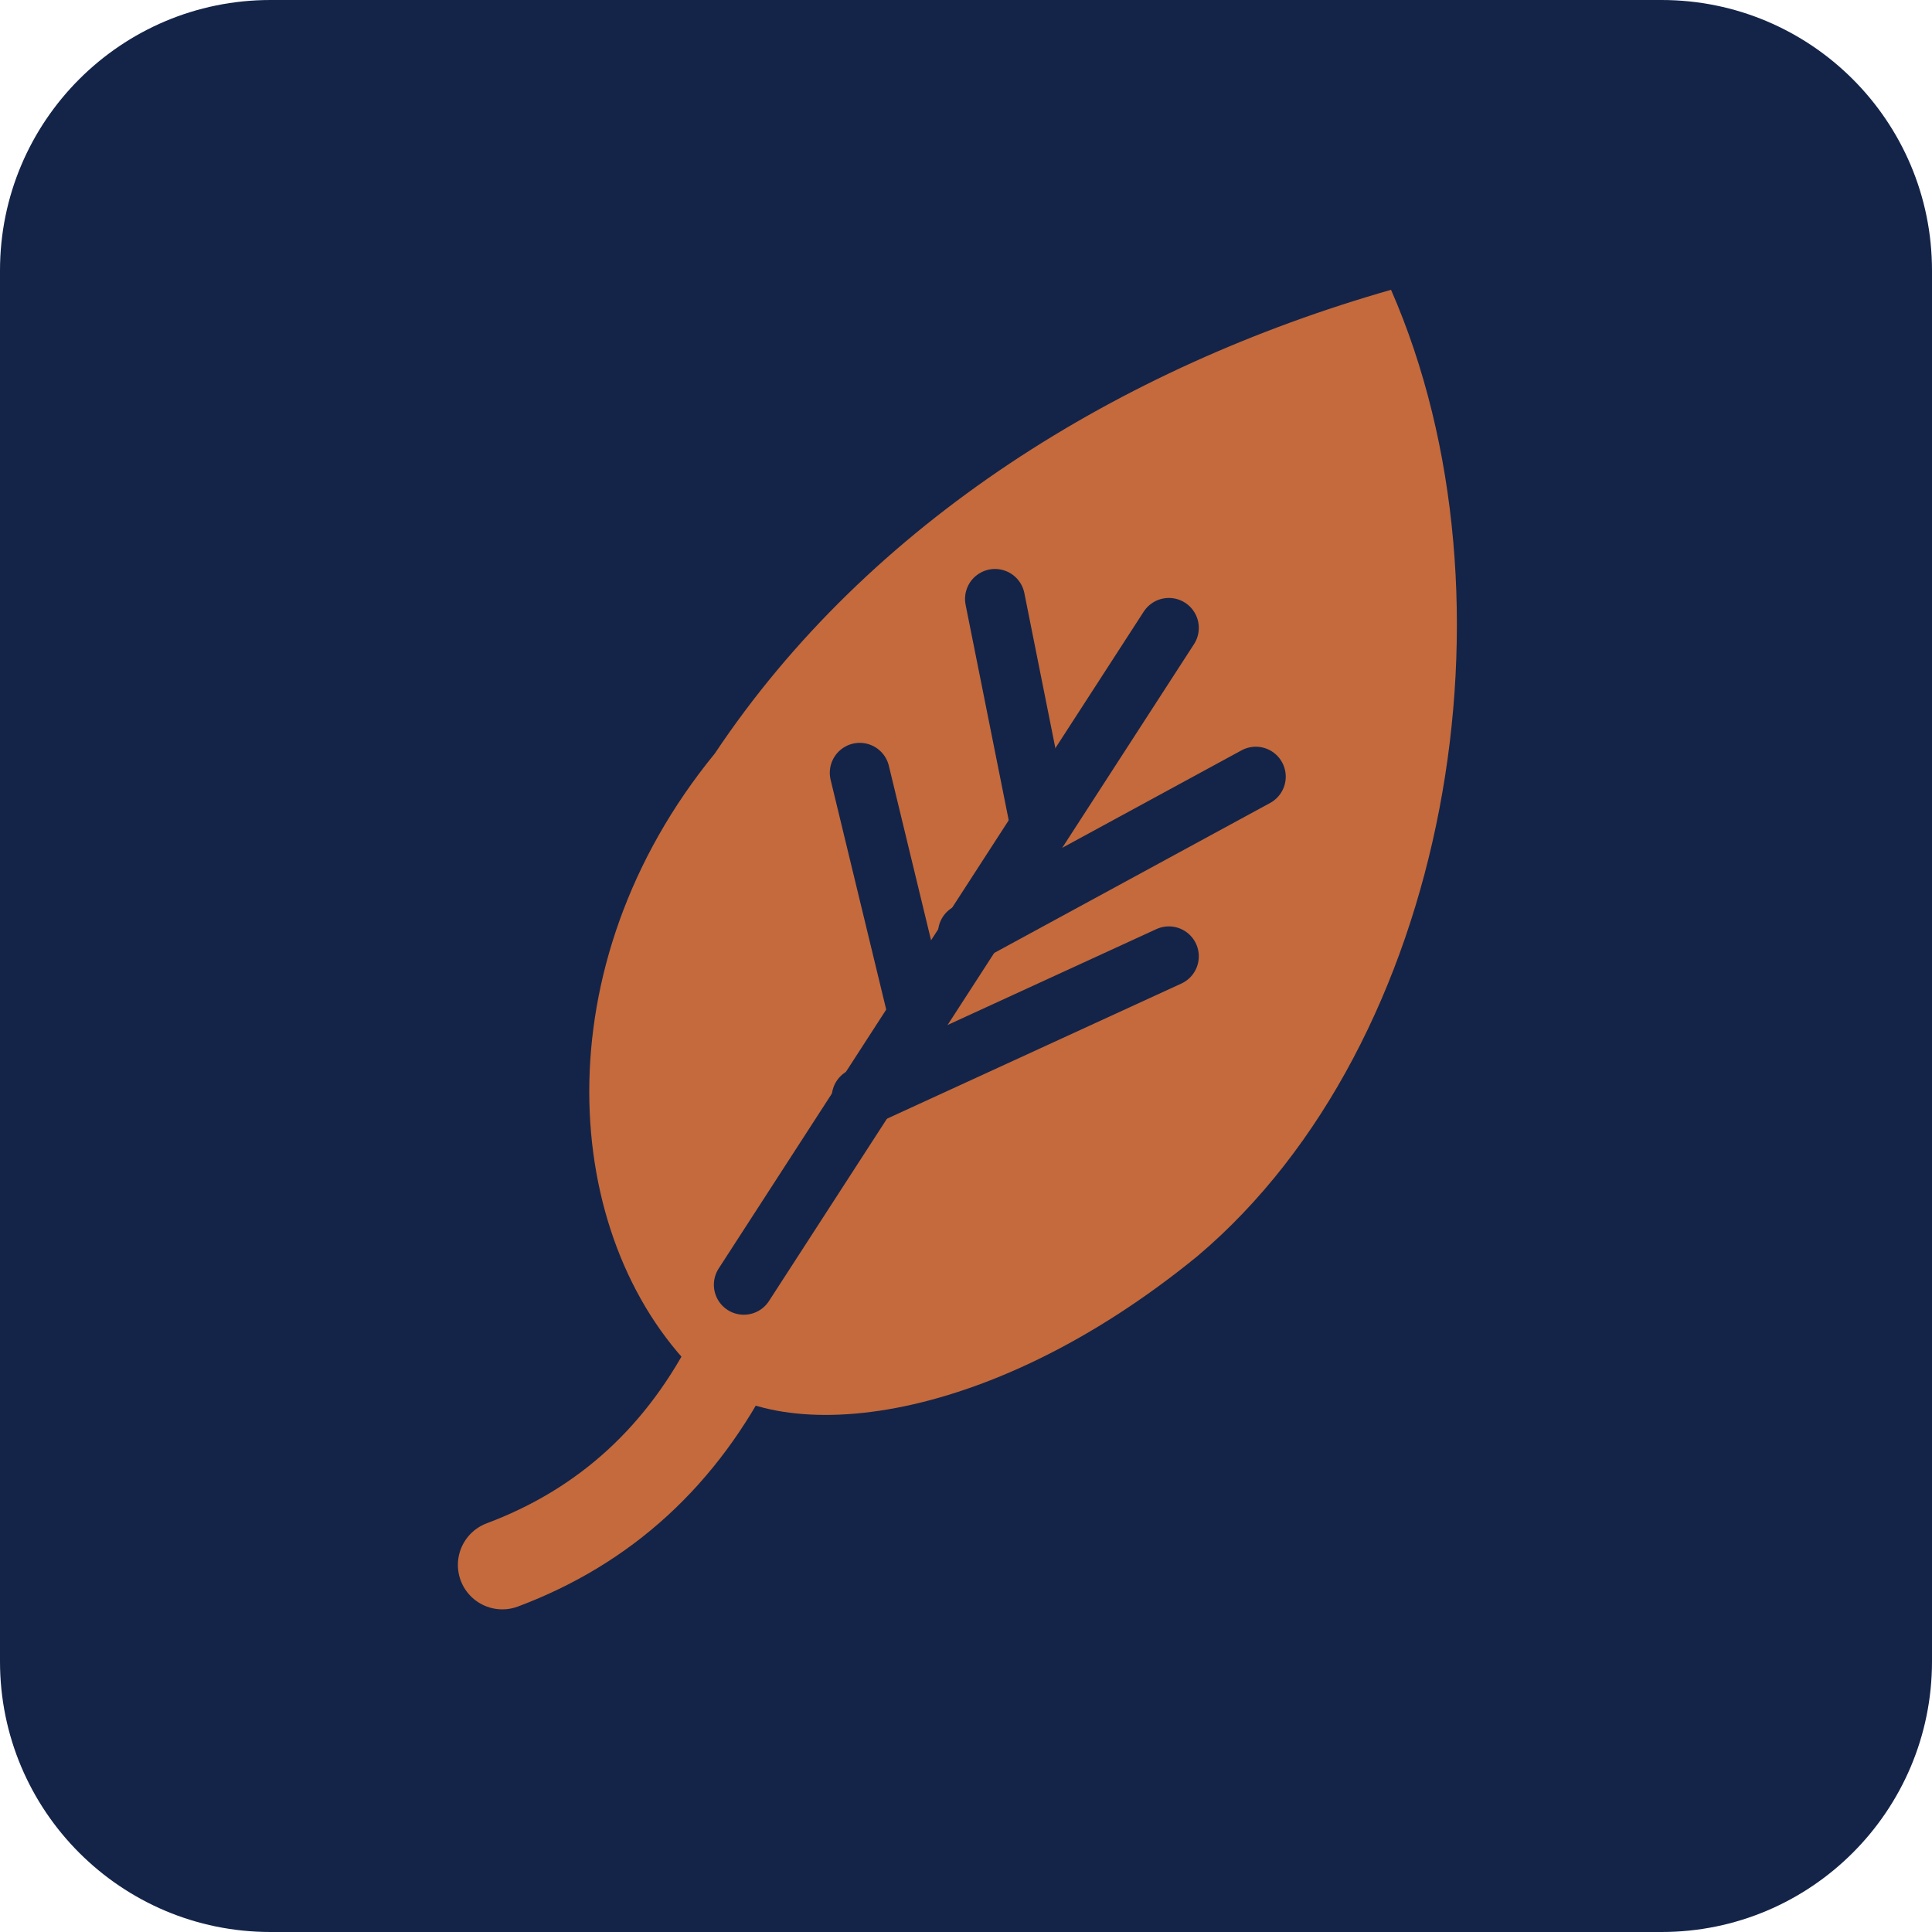
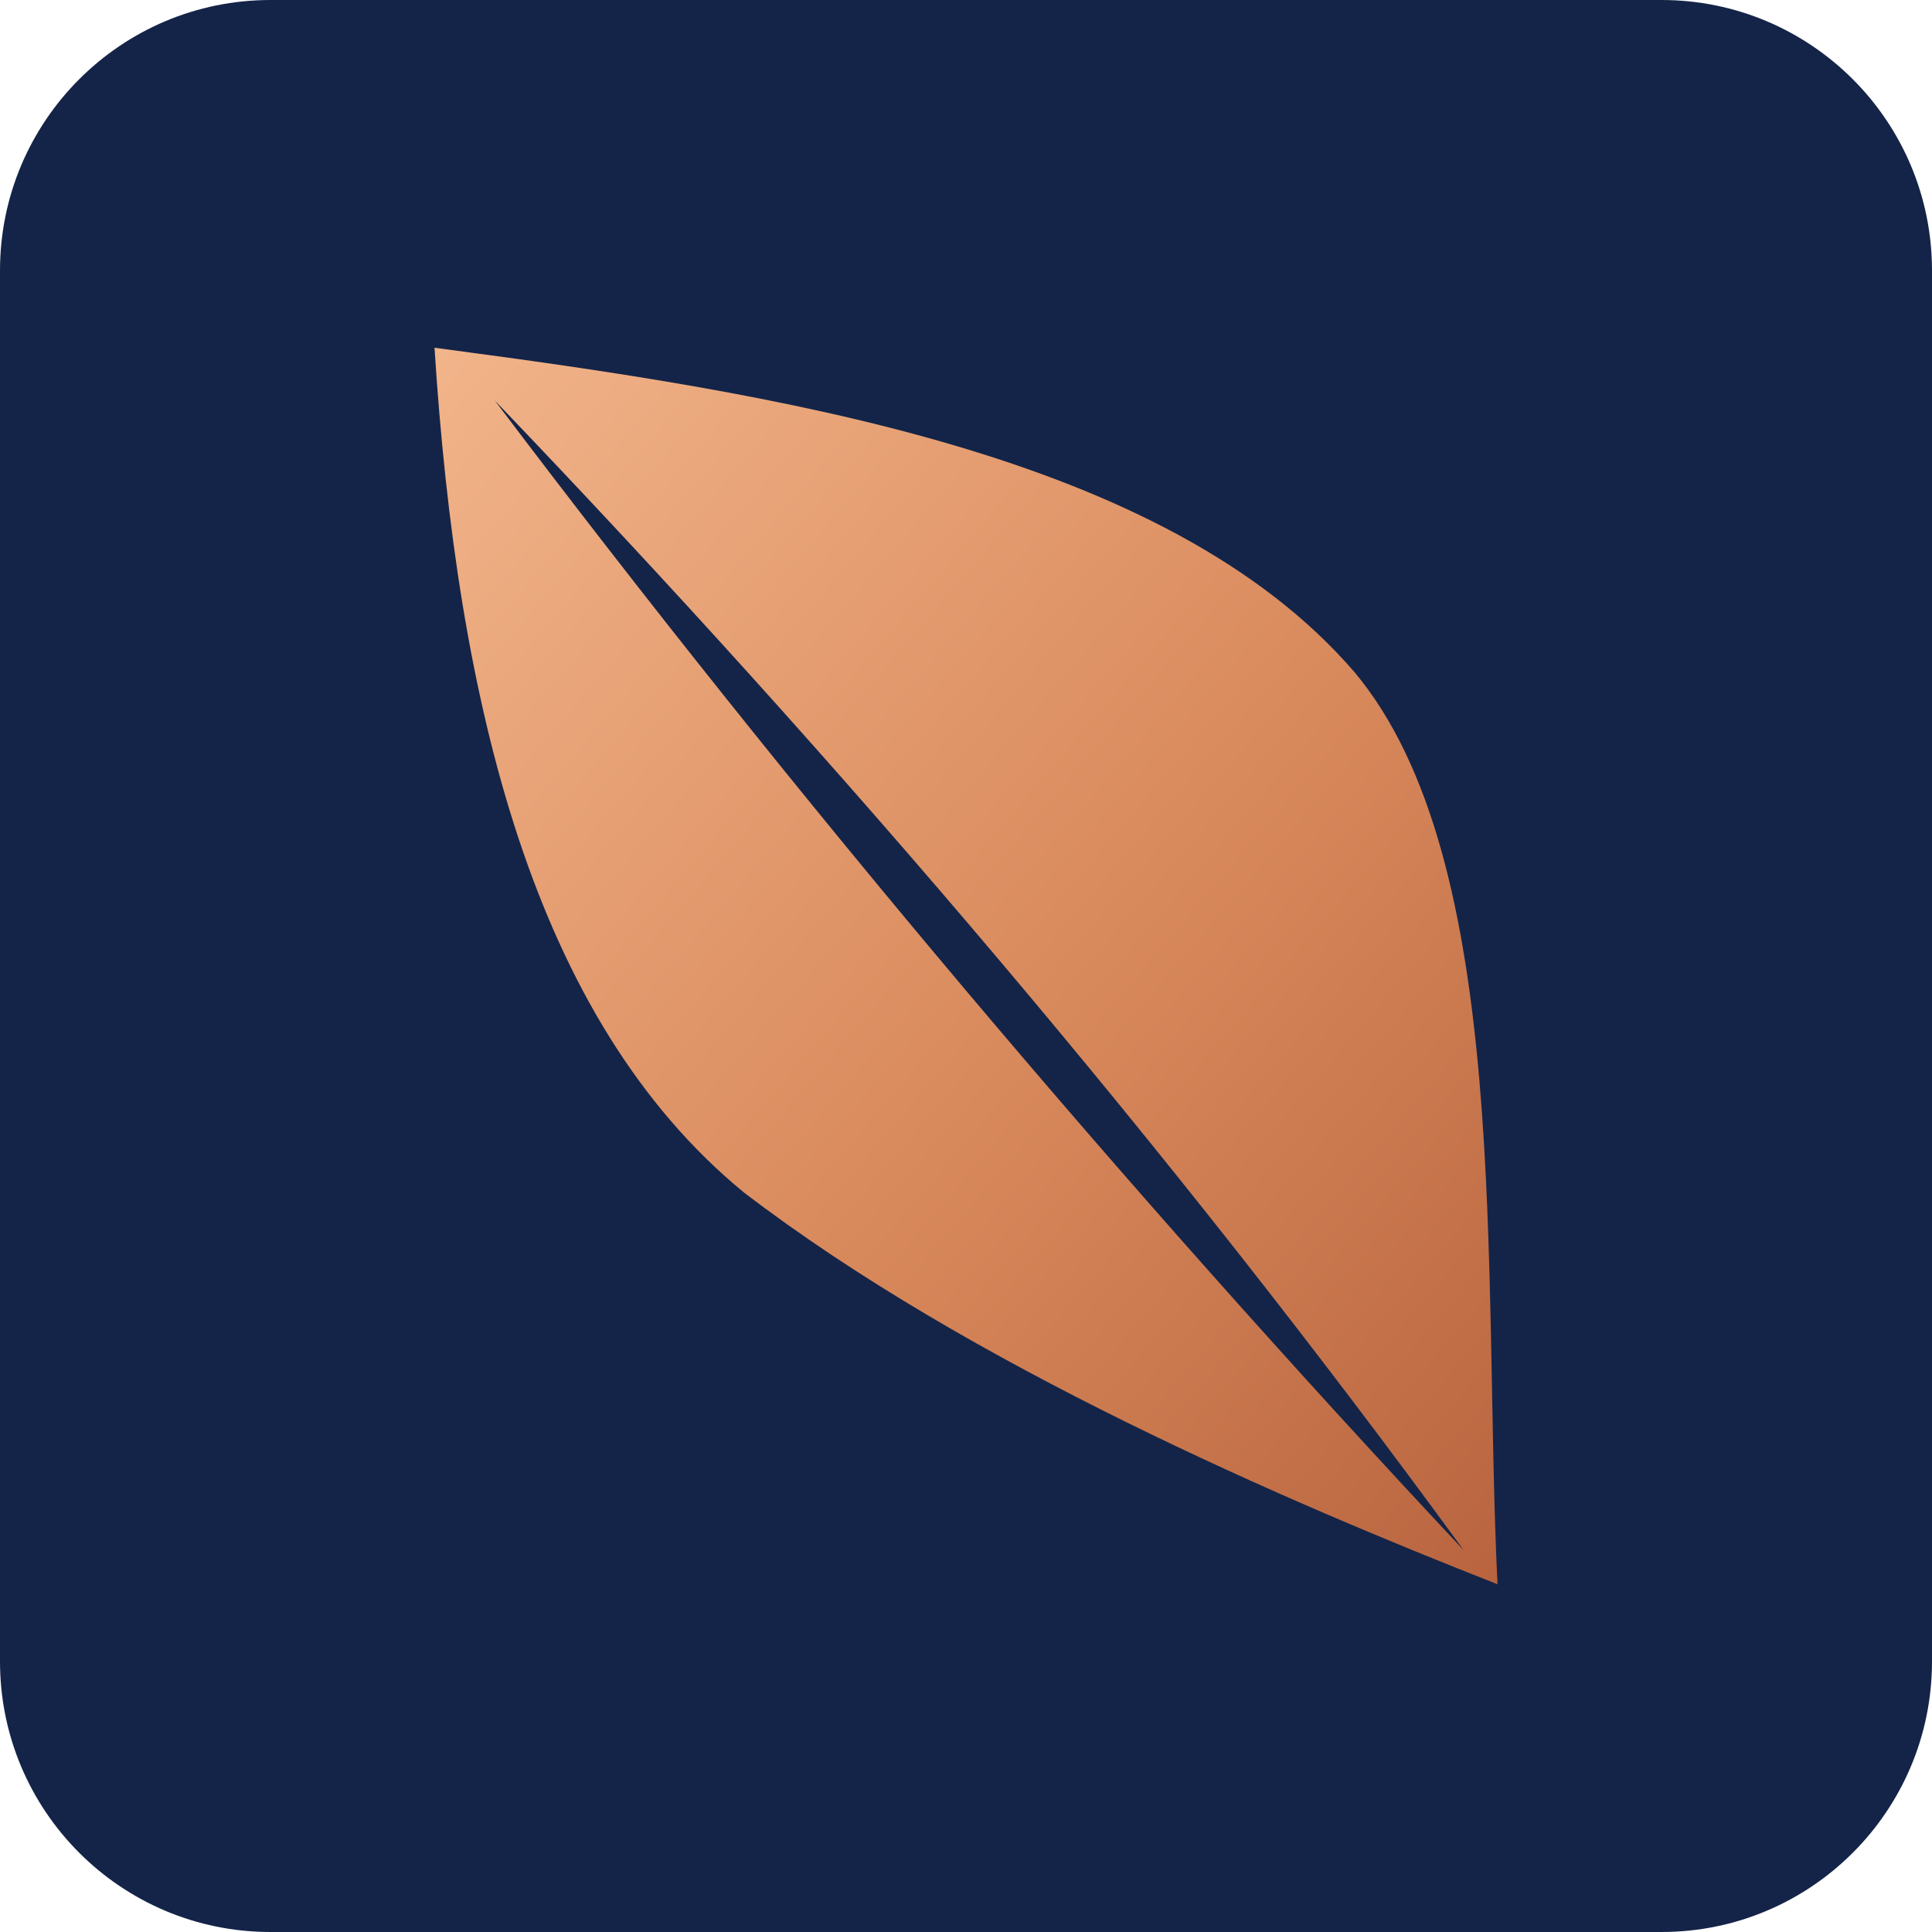
<svg xmlns="http://www.w3.org/2000/svg" viewBox="0 0 100 100">
+   <defs>
+     <linearGradient id="hilde-leaf-copper" x1="0" y1="0" x2="1" y2="1">
+       <stop offset="0" stop-color="#F2B48A" />
+       <stop offset="0.55" stop-color="#D98A5C" />
+       <stop offset="1" stop-color="#B9643F" />
+     </linearGradient>
+   </defs>
  <rect width="100" height="100" rx="14" fill="#142448" />
-   <path d="M72 15 C79 31 75 54 62 65 C51 74 40 75 36 71 C29 64 28 50 37 39 C45 27 58 19 72 15 Z" fill="#c46a3c" />
-   <path d="M38 70 Q34 78 26 81" fill="none" stroke="#c46a3c" stroke-width="4.6" stroke-linecap="round" />
-   <g fill="none" stroke="#142448" stroke-width="3.1" stroke-linecap="round">
-     <path d="M38.5 66.5 L60.5 32.5" />
-     <path d="M44.6 56.8 L60.5 49.5" />
-     <path d="M50.1 48.3 L65 40.2" />
-     <path d="M47.5 52.4 L44.5 40" />
-     <path d="M53.8 42.5 L51.5 31" />
-   </g>
+   <path fill="url(#hilde-leaf-copper)" fill-rule="evenodd" d="M 22.49 18.00 C 40.24 20.34, 60.34 23.46, 70.10 34.78 C 78.29 44.54, 76.73 66.00, 77.51 82.00 C 66.59 77.71, 50.20 70.68, 38.49 61.71 C 27.56 52.73, 23.66 36.34, 22.49 18.00 Z M 25.61 20.73 C 43.56 39.46, 60.54 59.37, 75.76 80.24 C 58.20 61.51, 41.22 41.41, 25.61 20.73 Z" />
</svg>
